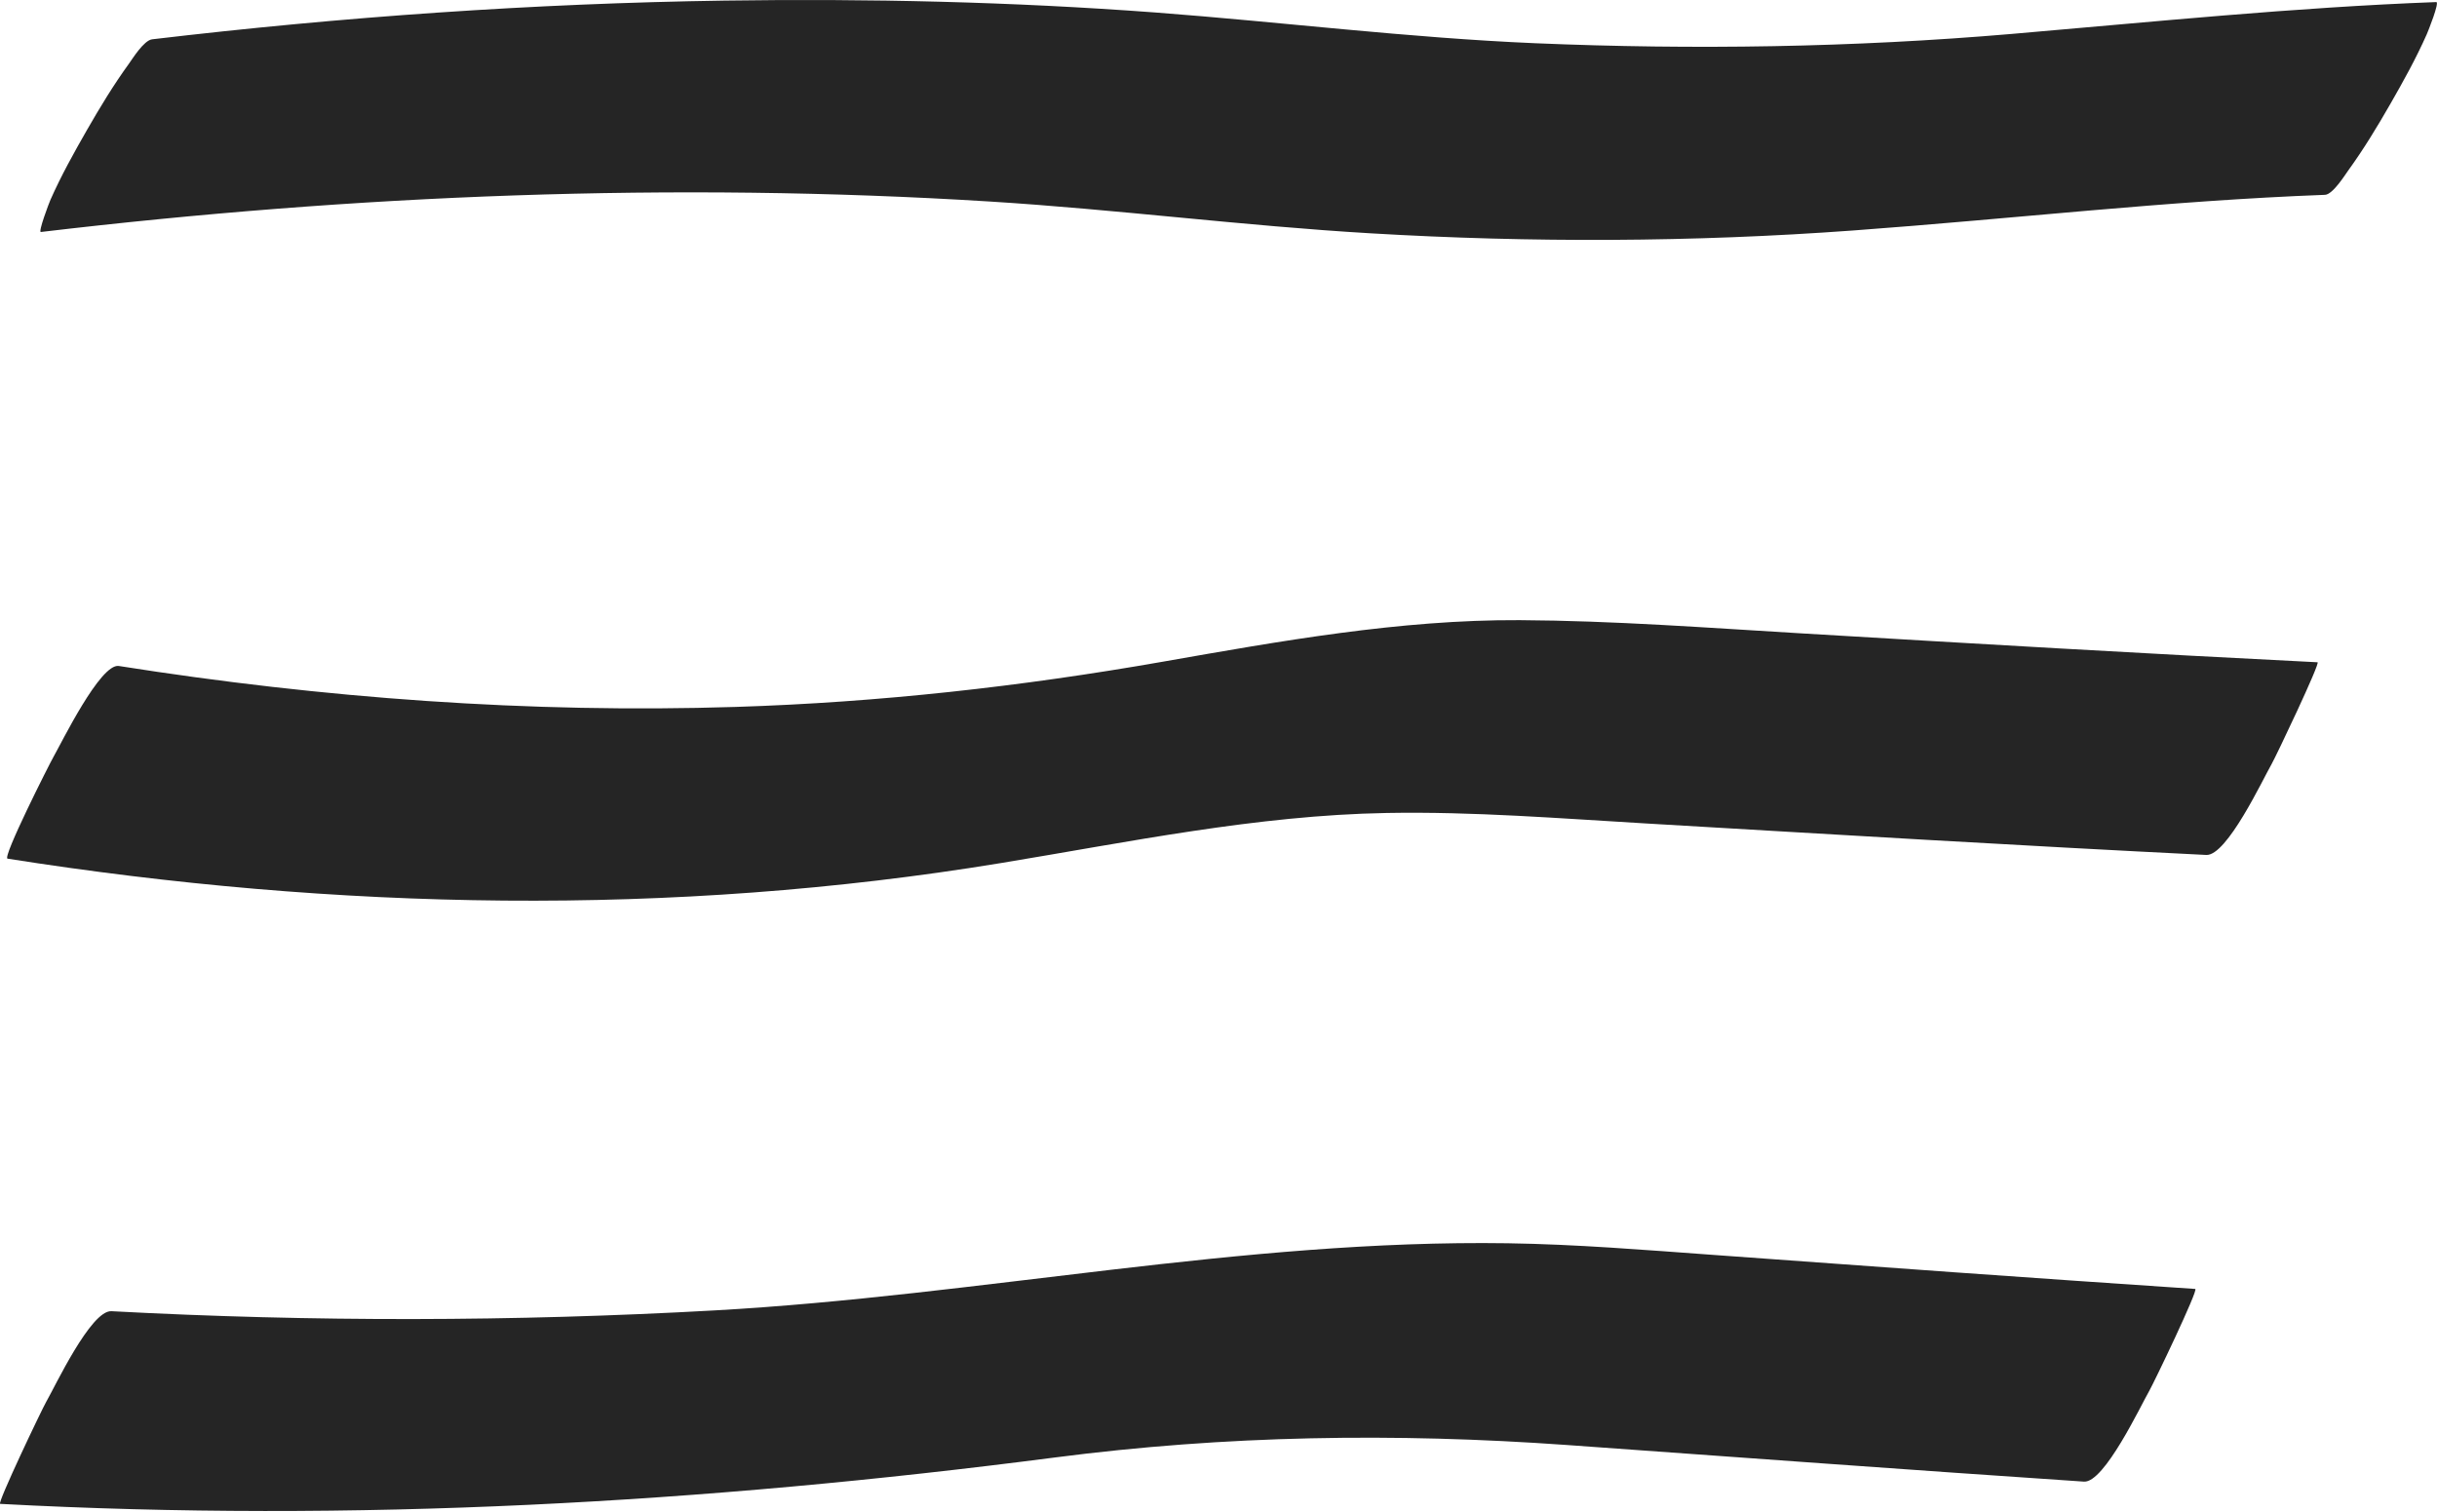
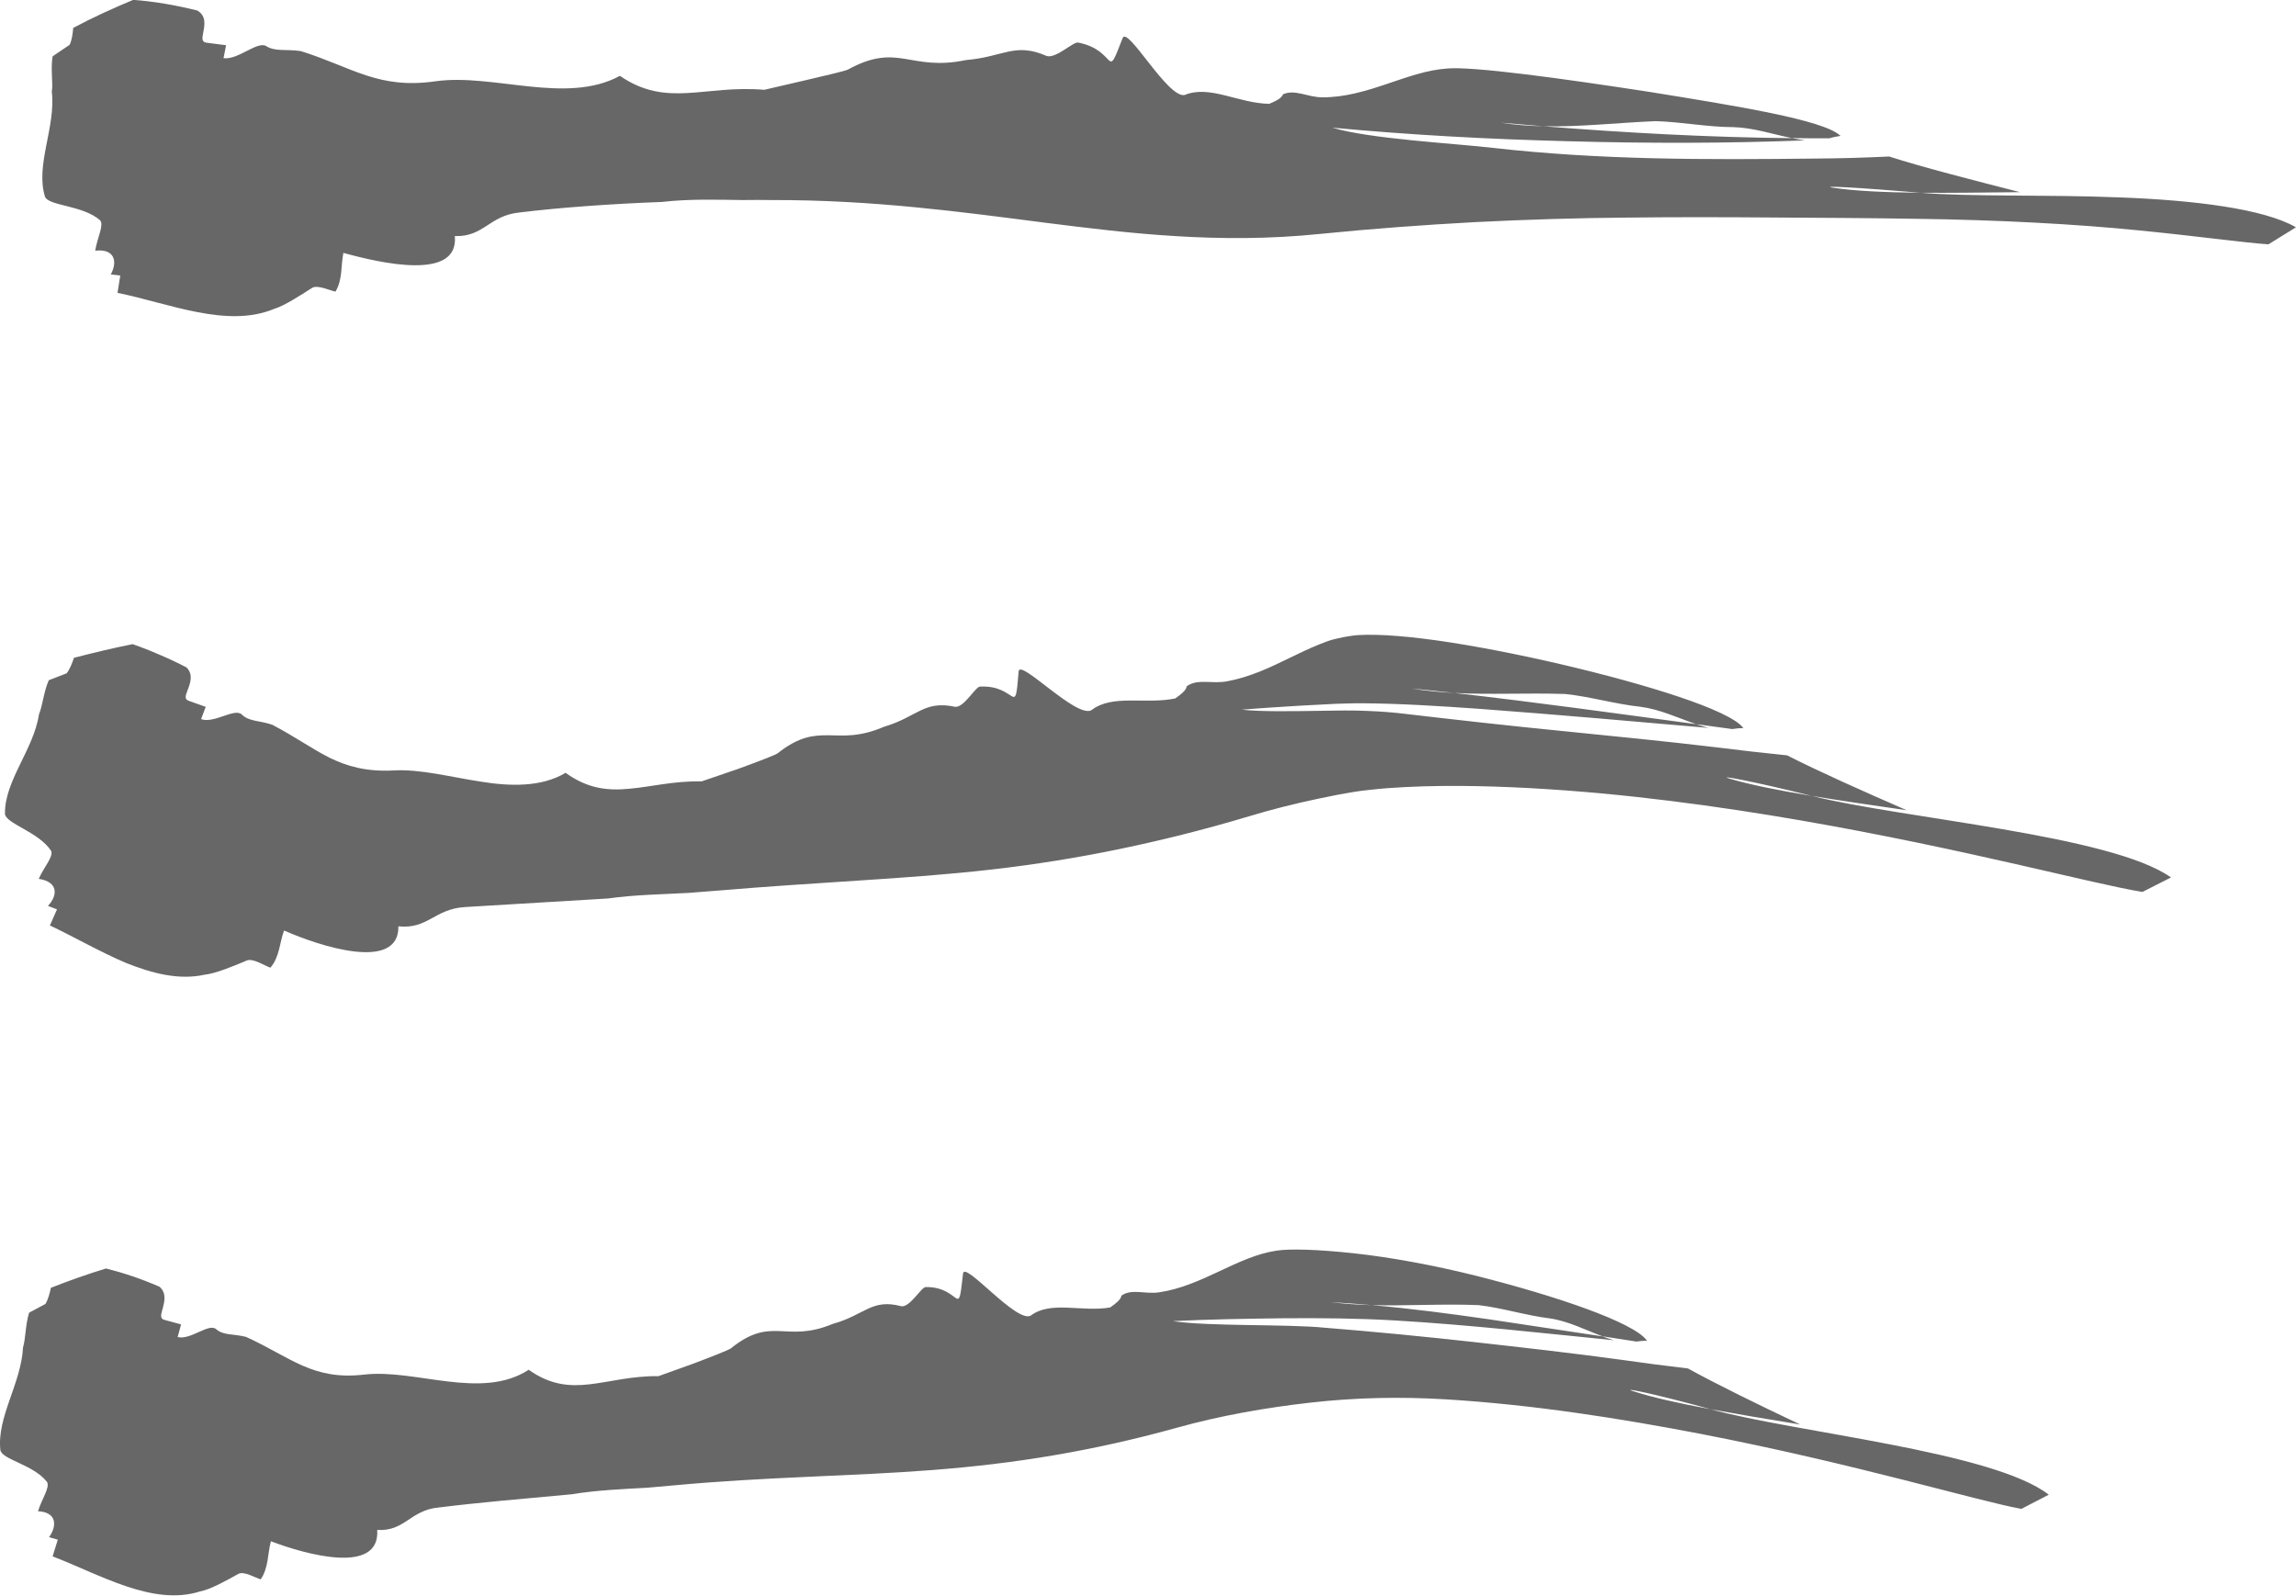
- <svg xmlns="http://www.w3.org/2000/svg" id="Layer_1" data-name="Layer 1" viewBox="0 0 328.62 203.75">
+ <svg xmlns="http://www.w3.org/2000/svg" id="Layer_1" data-name="Layer 1" viewBox="0 0 314.2 218.35">
  <defs>
    <style>
      .cls-1 {
-         fill: #252525;
+         opacity: .8;
+       }
+ 
+       .cls-2 {
+         fill: #414141;
      }
    </style>
  </defs>
-   <g>
-     <path class="cls-1" d="M13.02,18.29c45.3-5.43,82.3-5.75,108-5,45.07,1.31,54.82,5.91,100,6,44.79.09,55.36-4.39,100-6" />
-     <path class="cls-1" d="M5.52,31.28c42.39-5.02,85.29-6.76,127.92-4.11,17.16,1.07,34.23,3.28,51.39,4.29,21.63,1.28,43.43,1.2,65.04-.38s42.35-4.01,63.65-4.81c1.07-.04,2.8-2.84,3.12-3.27,2.07-2.85,3.93-5.92,5.68-8.97s3.49-6.18,4.92-9.41c.17-.38,1.76-4.35,1.28-4.34-19.18.72-38.2,2.67-57.31,4.3-21.33,1.82-42.79,2.15-64.18,1.25-17.15-.73-34.17-2.86-51.28-4.15C136.46.24,117.08-.2,97.73.08c-25.81.38-51.58,2.19-77.21,5.22-1.13.13-2.71,2.71-3.12,3.27-2.07,2.85-3.93,5.92-5.68,8.97s-3.49,6.18-4.92,9.41c-.17.38-1.7,4.39-1.28,4.34h0Z" />
+   <g class="cls-1">
+     <path class="cls-2" d="M314.2,31.11c-4.39-2.54-13.95-3.71-24.03-4.09-10.07-.41-20.74-.07-27.33-.64-5.03-.05-8.9-.24-11.8-.66-2.45-.36,3.17-.07,11.8.66,3.83.04,8.33-.03,13.59-.08-6.72-1.72-13.25-3.39-17.91-4.88-3.31.16-6.66.26-10.06.28-14.95.17-29.41.21-44.14-1.46-5.33-.62-16.95-1.23-22-2.77,10.7,1.01,21.47,1.58,32.29,1.86,10.82.3,21.61.3,32.39-.12-.59-.08-1.18-.18-1.77-.3-11.36-.11-22.7-.73-34.03-1.63-1.92-.05-3.87-.18-5.86-.49l5.86.49c5.03.11,9.93-.47,15.38-.7,3.37.09,7.25.83,10.63.82,2.76.08,5.34.97,8.01,1.5,1.7.03,3.4.03,5.1.03.49-.14,1.01-.26,1.55-.33-.02-.01-.06-.04-.07-.06-2.3-2.13-14.09-4.03-26.06-5.96-12.01-1.85-24.26-3.53-27.73-3.2-5.53.39-10.77,3.94-17.02,3.94-2.09,0-3.76-1.16-5.42-.41-.2.57-1.04.94-1.88,1.3-4.19-.06-8.16-2.63-11.57-1.21-2.32.5-7.81-9.49-8.49-7.79-2.4,6.19-.64,1.68-6.07.62-.66-.19-3.03,2.23-4.33,1.83-4.37-1.91-5.87.13-11.05.56-7.72,1.61-9.23-2.5-16.16,1.31-.42.2-3.29.87-6.04,1.51-2.75.64-5.39,1.25-5.39,1.25-8.24-.7-13.29,2.52-19.76-1.91-7.34,3.99-17.3-.36-25.2.74-7.86,1.13-11.32-1.88-18.47-4.13-2.02-.29-3.49.1-4.71-.67-1.23-.77-3.84,1.91-5.86,1.64l.35-1.77c-.68-.09-2.03-.26-2.7-.35-.68-.09-.56-.68-.45-1.27.23-1.19.46-2.37-.78-3.13-2.87-.71-5.8-1.24-8.78-1.46-2.8,1.17-5.54,2.41-8.21,3.84-.07.81-.17,1.62-.49,2.31-.78.53-1.56,1.05-2.33,1.58-.3,1.78.09,3.64-.11,4.83.56,4.89-2.28,10.02-.93,14.39.48,1.26,5.2,1.15,7.54,3.22.56.66-.39,2.37-.67,4.16,2.71-.31,3.07,1.54,2.13,3.25.65.07,1.3.15,1.3.15-.1.59-.38,2.37-.38,2.37,7.07,1.44,14.98,4.87,21.42,2.2,1.4-.41,3.66-1.89,5.19-2.87.76-.49,2.57.4,3.22.5,1-1.67.72-3.54,1.08-5.3,5.07,1.4,15.84,3.88,15.25-2.3,4,.13,4.69-2.82,8.86-3.23,5.51-.68,12.53-1.18,19.46-1.44,3.79-.43,7.44-.31,11.11-.26,1.37-.02,2.71-.02,3.98,0,13.78-.03,25.65,1.59,37.36,3.1,5.87.74,11.73,1.47,17.94,1.84,6.2.38,12.75.41,19.75-.31,7.06-.71,14.14-1.23,21.15-1.61,7.02-.35,13.98-.57,20.84-.62,6.86-.08,13.62-.06,20.18-.01,6.56.04,12.92.07,18.91.17,12.01.15,22.47.75,30.8,1.58,8.33.82,14.53,1.7,17.85,1.92l3.78-2.34Z" />
  </g>
-   <g>
-     <path class="cls-1" d="M8.52,102.79c49.89,7.98,89.48,6.26,117,3,26.16-3.1,34.59-6.77,65-9,13.17-.97,46.9,2.14,114.5,5.5" />
-     <path class="cls-1" d="M1.02,115.78c44.32,6.99,89.58,7.89,133.91.6,17.23-2.83,34.54-6.45,52.06-6.76,11.68-.21,23.42.74,35.07,1.42,25.15,1.47,50.29,2.99,75.45,4.24,2.78.14,7.63-10.21,8.8-12.24.57-.99,6.63-13.72,6.2-13.74-23.22-1.16-46.43-2.52-69.64-3.9-12.63-.75-25.3-1.71-37.95-1.78-16.15-.08-32.31,2.83-48.16,5.61-19.05,3.34-38.23,5.48-57.56,6.09-27.84.88-55.68-1.18-83.18-5.52-2.49-.39-7.77,10.45-8.8,12.24-.54.94-6.95,13.62-6.2,13.74h0Z" />
+   <g class="cls-1">
+     <path class="cls-2" d="M297.11,120.1c-8.19-5.83-36.83-8.07-49.16-11.17-4.78-.79-8.41-1.53-11.12-2.32-2.28-.67,3.03.3,11.12,2.32,3.63.6,7.93,1.24,12.98,1.96-6.19-2.69-12.13-5.35-16.37-7.51-3.19-.32-6.4-.69-9.68-1.1-7.2-.86-14.29-1.54-21.36-2.26-7.09-.7-14.13-1.49-21.4-2.34-1.33-.16-3.03-.31-4.99-.38-1.91-.1-4.26-.06-6.27-.02-4.16.07-8.32.13-10.93-.15,2.67-.23,5.33-.38,8-.55l3.99-.21c.65-.04,1.35-.06,2.08-.08.71-.01,1.44-.05,2.13-.04,5.55.03,10.83.38,16.14.75,10.56.78,21.04,1.71,31.52,2.62-.56-.15-1.12-.32-1.67-.51-11-1.47-21.95-3.01-33.12-4.27-1.89-.12-3.85-.27-5.84-.61,1.95.2,3.92.38,5.84.61,4.99.26,9.8-.03,15.18.14,3.3.33,7.03,1.42,10.32,1.75,2.69.36,5.1,1.52,7.62,2.38l4.92.67c.49-.07,1.01-.13,1.54-.13-.02-.02-.05-.04-.06-.07-1.91-2.43-13.14-5.91-24.87-8.66-5.87-1.37-11.89-2.54-17.02-3.27-1.29-.17-2.51-.33-3.66-.45-1.17-.11-2.26-.2-3.24-.26-.97-.06-1.93-.06-2.69-.06-.79.02-1.39.03-1.95.12-.85.11-1.68.28-2.5.48-.44.1-.74.22-1.09.34l-1.01.39c-1.35.55-2.68,1.19-4.02,1.84-2.7,1.32-5.45,2.63-8.57,3.2-2.08.38-3.98-.4-5.49.66-.08.59-.83,1.14-1.58,1.68-4.11.85-8.62-.63-11.49,1.62-2.1,1.08-9.8-7.11-9.94-5.32-.56,6.56-.19,1.81-5.27,2.08-.63-.03-2.16,2.86-3.41,2.77-4.3-.94-5.16,1.38-9.76,2.73-3.36,1.45-5.56,1.19-7.62,1.16-2.06-.01-3.99.15-6.94,2.48-.36.25-2.94,1.23-5.44,2.14-2.52.86-4.94,1.69-4.94,1.69-3.88-.07-6.98.76-9.91,1.01-2.92.28-5.66.02-8.71-2.18-1.72,1.02-3.61,1.46-5.57,1.59-1.97.13-4.02-.05-6.07-.39-4.12-.62-8.25-1.75-11.96-1.52-3.72.18-6.32-.58-8.75-1.77-2.43-1.23-4.7-2.87-7.79-4.49-1.79-.6-3.18-.43-4.16-1.39-.98-.97-3.8,1.27-5.58.62l.63-1.68c-.59-.21-1.77-.63-2.36-.84-.59-.22-.37-.77-.16-1.33.43-1.12.85-2.24-.1-3.22-1.2-.63-2.41-1.2-3.64-1.72-1.23-.54-2.48-1.03-3.74-1.47-2.68.53-5.36,1.18-8.03,1.87-.26.77-.55,1.53-1,2.12-.82.32-1.63.63-2.45.95-.71,1.65-.85,3.54-1.33,4.64-.73,4.86-4.73,9.1-4.66,13.65.11,1.34,4.59,2.44,6.31,5.05.37.78-.96,2.19-1.69,3.84,2.71.41,2.61,2.29,1.26,3.7.62.24,1.24.48,1.24.48-.24.55-.97,2.2-.97,2.2,3.32,1.57,6.82,3.6,10.39,5.12,3.58,1.43,7.23,2.4,10.78,1.62,1.51-.15,4.09-1.23,5.79-1.95.85-.35,2.57.8,3.22.99,1.27-1.51,1.24-3.4,1.86-5.09,4.87,2.16,15.75,5.7,15.65-.57,4.05.42,4.94-2.4,9.14-2.64,5.55-.33,12.58-.75,19.52-1.17,3.78-.53,7.42-.56,11.1-.77,1.37-.11,2.7-.21,3.96-.31,6.86-.58,13.27-.98,19.47-1.39,6.19-.4,12.19-.83,18.11-1.51,5.93-.68,11.68-1.61,17.39-2.79,5.72-1.19,11.46-2.61,17.68-4.47,3.13-.95,6.33-1.75,9.56-2.43,1.6-.33,3.31-.68,4.73-.9.73-.13,1.51-.22,2.3-.3.79-.08,1.56-.18,2.38-.23,6.45-.47,13.12-.35,19.62,0,13.03.72,25.61,2.46,36.93,4.41,22.63,3.92,40.28,8.77,46.78,9.79l3.92-1.99Z" />
  </g>
-   <g>
-     <path class="cls-1" d="M7.52,189.79c21.57,1.17,54.61,2.01,95-1,40.61-3.02,46.99-6.83,81-8,21.21-.73,23.7.58,105,6" />
-     <path class="cls-1" d="M.02,202.78c47.64,2.55,94.92-.12,142.18-6.25,23.14-3,45.87-3.34,69.06-1.69,23.25,1.66,46.5,3.38,69.76,4.94,2.74.18,7.65-10.25,8.8-12.24.57-.98,6.69-13.71,6.2-13.74-21.66-1.45-43.32-3.01-64.97-4.59-9.23-.67-18.48-1.43-27.74-1.57-35.81-.53-71.21,7.05-106.9,9.05-27.11,1.52-54.28,1.56-81.39.11-2.77-.15-7.63,10.22-8.8,12.24-.57.99-6.65,13.72-6.2,13.74H.02Z" />
+   <g class="cls-1">
+     <path class="cls-2" d="M280.4,204.59c-7.62-5.95-34.68-8.51-46.3-11.72-4.5-.84-7.93-1.61-10.48-2.43-2.15-.69,2.87.33,10.48,2.43,3.43.63,7.48,1.32,12.25,2.09-5.81-2.75-11.39-5.48-15.36-7.67-3.01-.35-6.05-.75-9.14-1.19-6.8-.93-13.49-1.68-20.2-2.43-6.7-.74-13.51-1.41-20.42-1.96-5-.51-15.8-.15-20.73-.9,5.07-.25,10.11-.33,15.15-.39,5.02-.04,10.15,0,15.25.3,10.19.6,20.05,1.72,29.96,2.71-.53-.16-1.06-.33-1.57-.53l-15.61-2.35c-5.23-.75-10.55-1.46-15.98-1.93-1.84-.05-3.71-.17-5.61-.41,1.86.11,3.74.25,5.61.41,4.82.13,9.49-.2,14.62,0,3.15.35,6.67,1.46,9.79,1.82,2.54.38,4.81,1.57,7.18,2.45l4.65.72c.46-.07.96-.12,1.46-.11-.02-.02-.05-.04-.06-.07-1.79-2.44-12.29-6.05-23.49-8.86-5.6-1.4-11.62-2.51-16.65-3.05-5.02-.54-8.84-.63-10.52-.35-5.37.79-10.08,4.8-16,5.69-1.98.32-3.76-.55-5.21.46-.1.59-.82,1.1-1.54,1.62-3.91.68-8.11-.98-10.9,1.13-2,.99-9.05-7.55-9.24-5.77-.74,6.53-.22,1.79-5.09,1.85-.59-.06-2.14,2.77-3.34,2.63-4.09-1.1-4.98,1.19-9.4,2.41-6.48,2.71-8.31-1.2-13.94,3.35-.35.25-2.81,1.21-5.2,2.11-2.4.86-4.7,1.69-4.7,1.69-7.39-.07-11.82,3.34-17.77-.87-6.48,4.21-15.5-.16-22.52.66-7.07.82-10.04-2.38-16.16-5.16-1.75-.45-3.07-.17-4.08-1.05-1.01-.89-3.53,1.53-5.28,1.07l.47-1.73c-.58-.16-1.74-.47-2.32-.63-.58-.16-.42-.74-.26-1.32.32-1.15.63-2.3-.36-3.2-2.4-1.04-4.84-1.89-7.35-2.5-2.52.77-5.03,1.66-7.52,2.64-.18.79-.38,1.58-.75,2.21-.75.4-1.5.8-2.24,1.2-.52,1.71-.47,3.6-.83,4.75-.24,4.91-3.6,9.53-3.1,14.05.23,1.32,4.54,1.98,6.39,4.37.42.74-.7,2.28-1.24,4,2.57.12,2.64,2,1.51,3.55.6.17,1.2.34,1.2.34-.18.57-.71,2.29-.71,2.29,6.44,2.46,13.72,6.87,20.2,4.79,1.39-.25,3.7-1.55,5.23-2.4.76-.42,2.44.61,3.05.75,1.08-1.59.93-3.47,1.39-5.21,4.69,1.79,14.97,4.68,14.55-1.55,3.79.23,4.49-2.7,8.4-3.07,5.18-.65,11.75-1.22,18.22-1.81,3.52-.58,6.93-.7,10.37-.9,1.28-.11,2.52-.22,3.71-.33,12.81-1.18,24.12-1.22,35.28-2.09,5.57-.43,11.05-1.07,16.51-2,5.47-.93,10.96-2.13,16.88-3.77,5.97-1.67,12.19-2.76,18.39-3.46,6.19-.7,12.25-.81,18.37-.45,12.23.74,24.14,2.66,34.81,4.7,21.36,4.13,37.95,9.19,44.06,10.3l3.74-1.94Z" />
  </g>
</svg>
